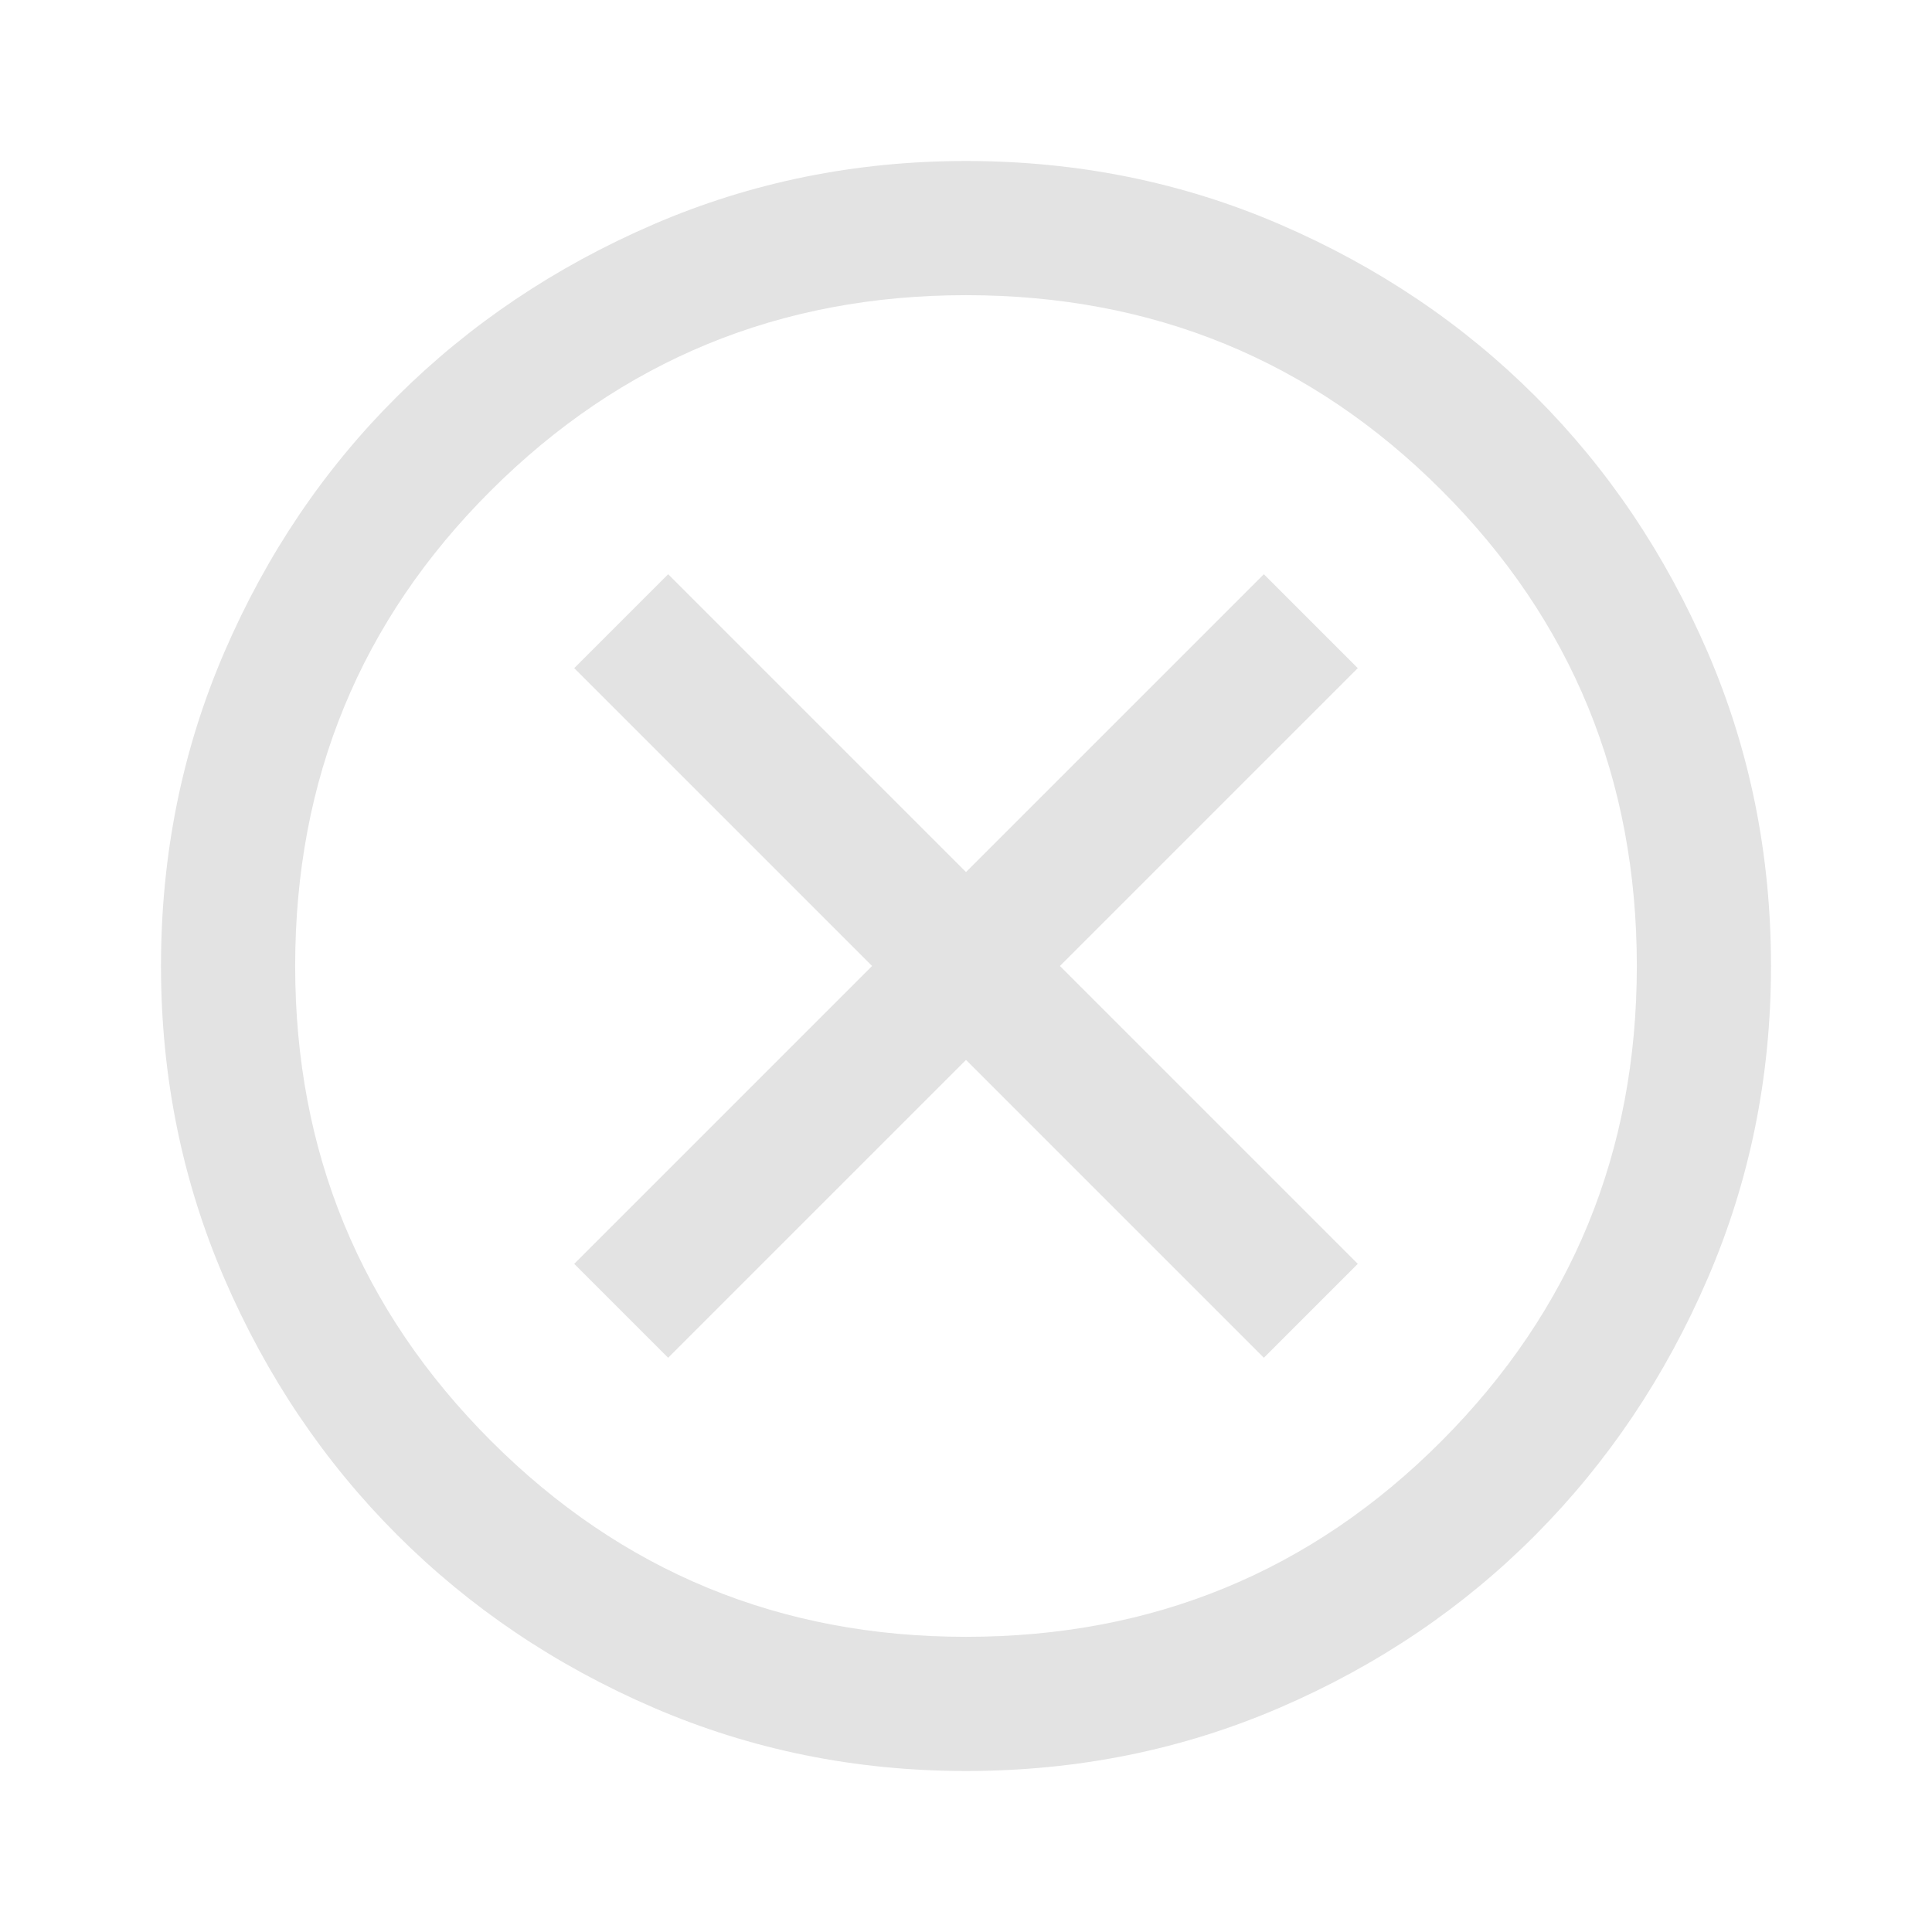
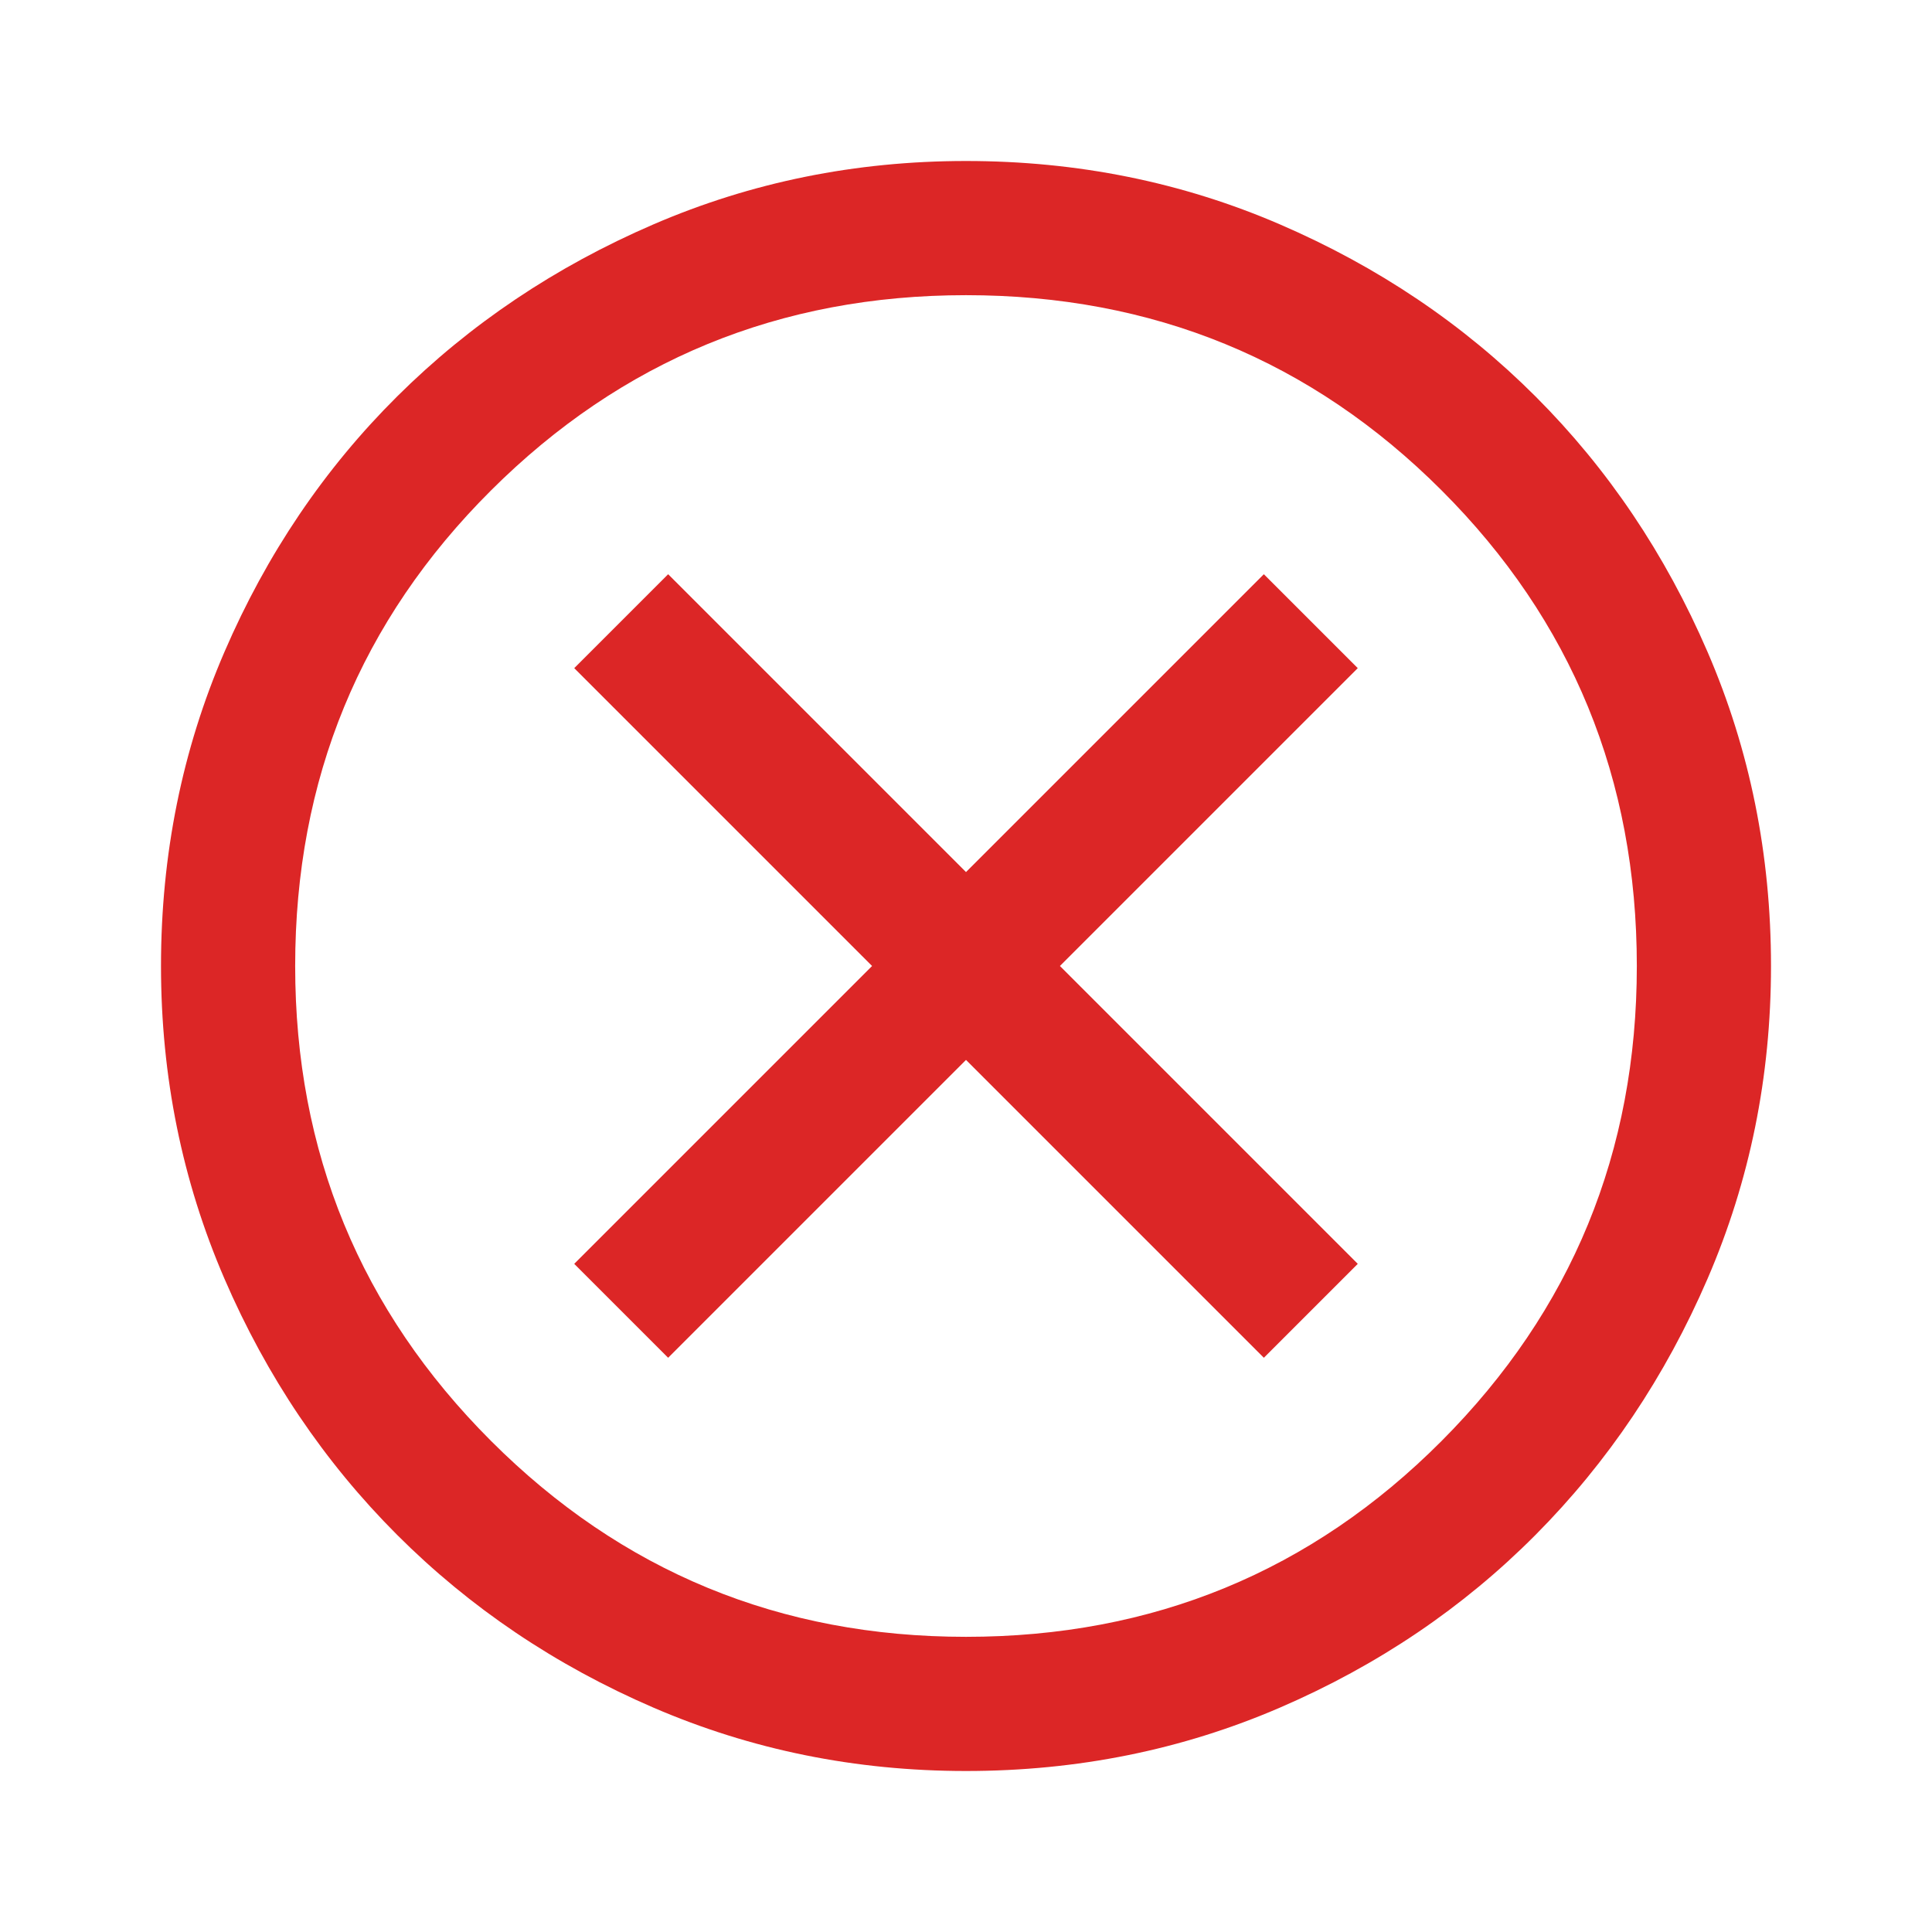
- <svg xmlns="http://www.w3.org/2000/svg" height="40px" viewBox="0 -960 960 960" width="40px" fill="#e3e3e3">
+ <svg xmlns="http://www.w3.org/2000/svg" height="40px" viewBox="0 -960 960 960" width="40px" fill="#dc2626">
  <path d="m332-285.33 148-148 148 148L674.67-332l-148-148 148-148L628-674.67l-148 148-148-148L285.33-628l148 148-148 148L332-285.33ZM480-80q-82.33 0-155.33-31.5-73-31.5-127.34-85.83Q143-251.67 111.5-324.67T80-480q0-83 31.5-156t85.83-127q54.34-54 127.34-85.5T480-880q83 0 156 31.5T763-763q54 54 85.5 127T880-480q0 82.33-31.5 155.33-31.5 73-85.5 127.34Q709-143 636-111.5T480-80Zm0-66.67q139.33 0 236.33-97.33t97-236q0-139.33-97-236.33t-236.33-97q-138.67 0-236 97-97.33 97-97.33 236.33 0 138.67 97.33 236 97.33 97.33 236 97.33ZM480-480Z" />
</svg>
